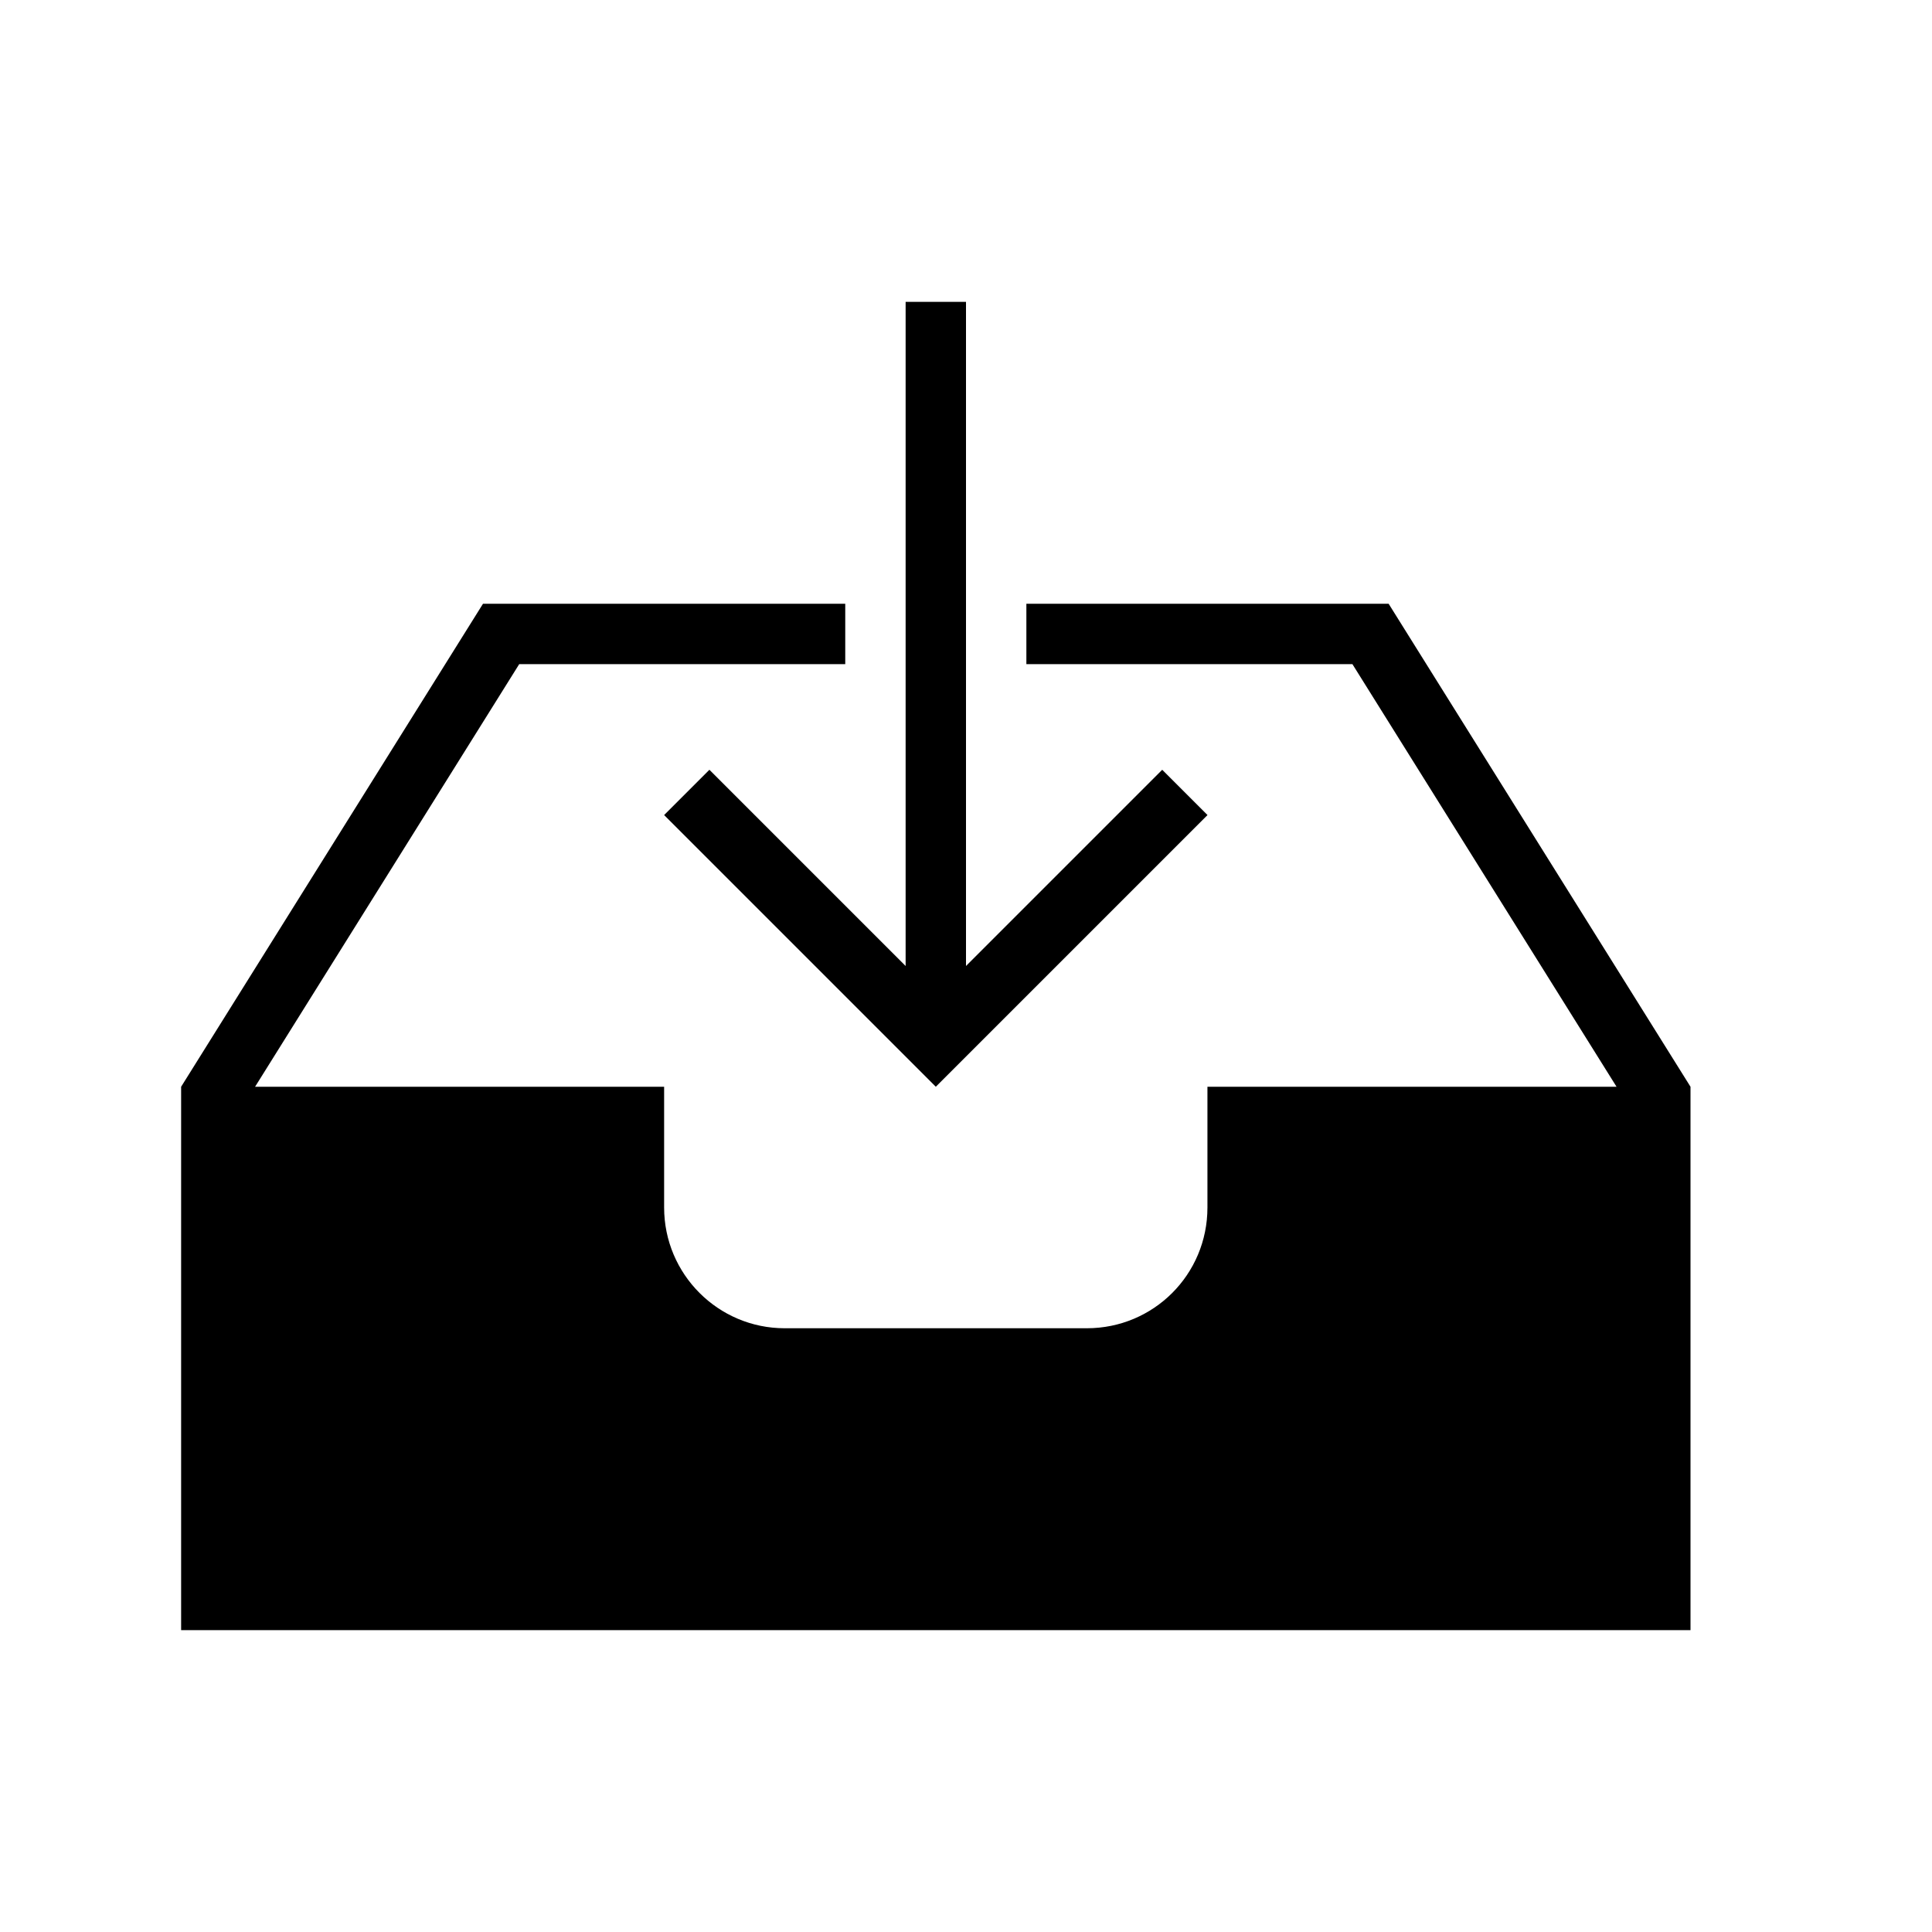
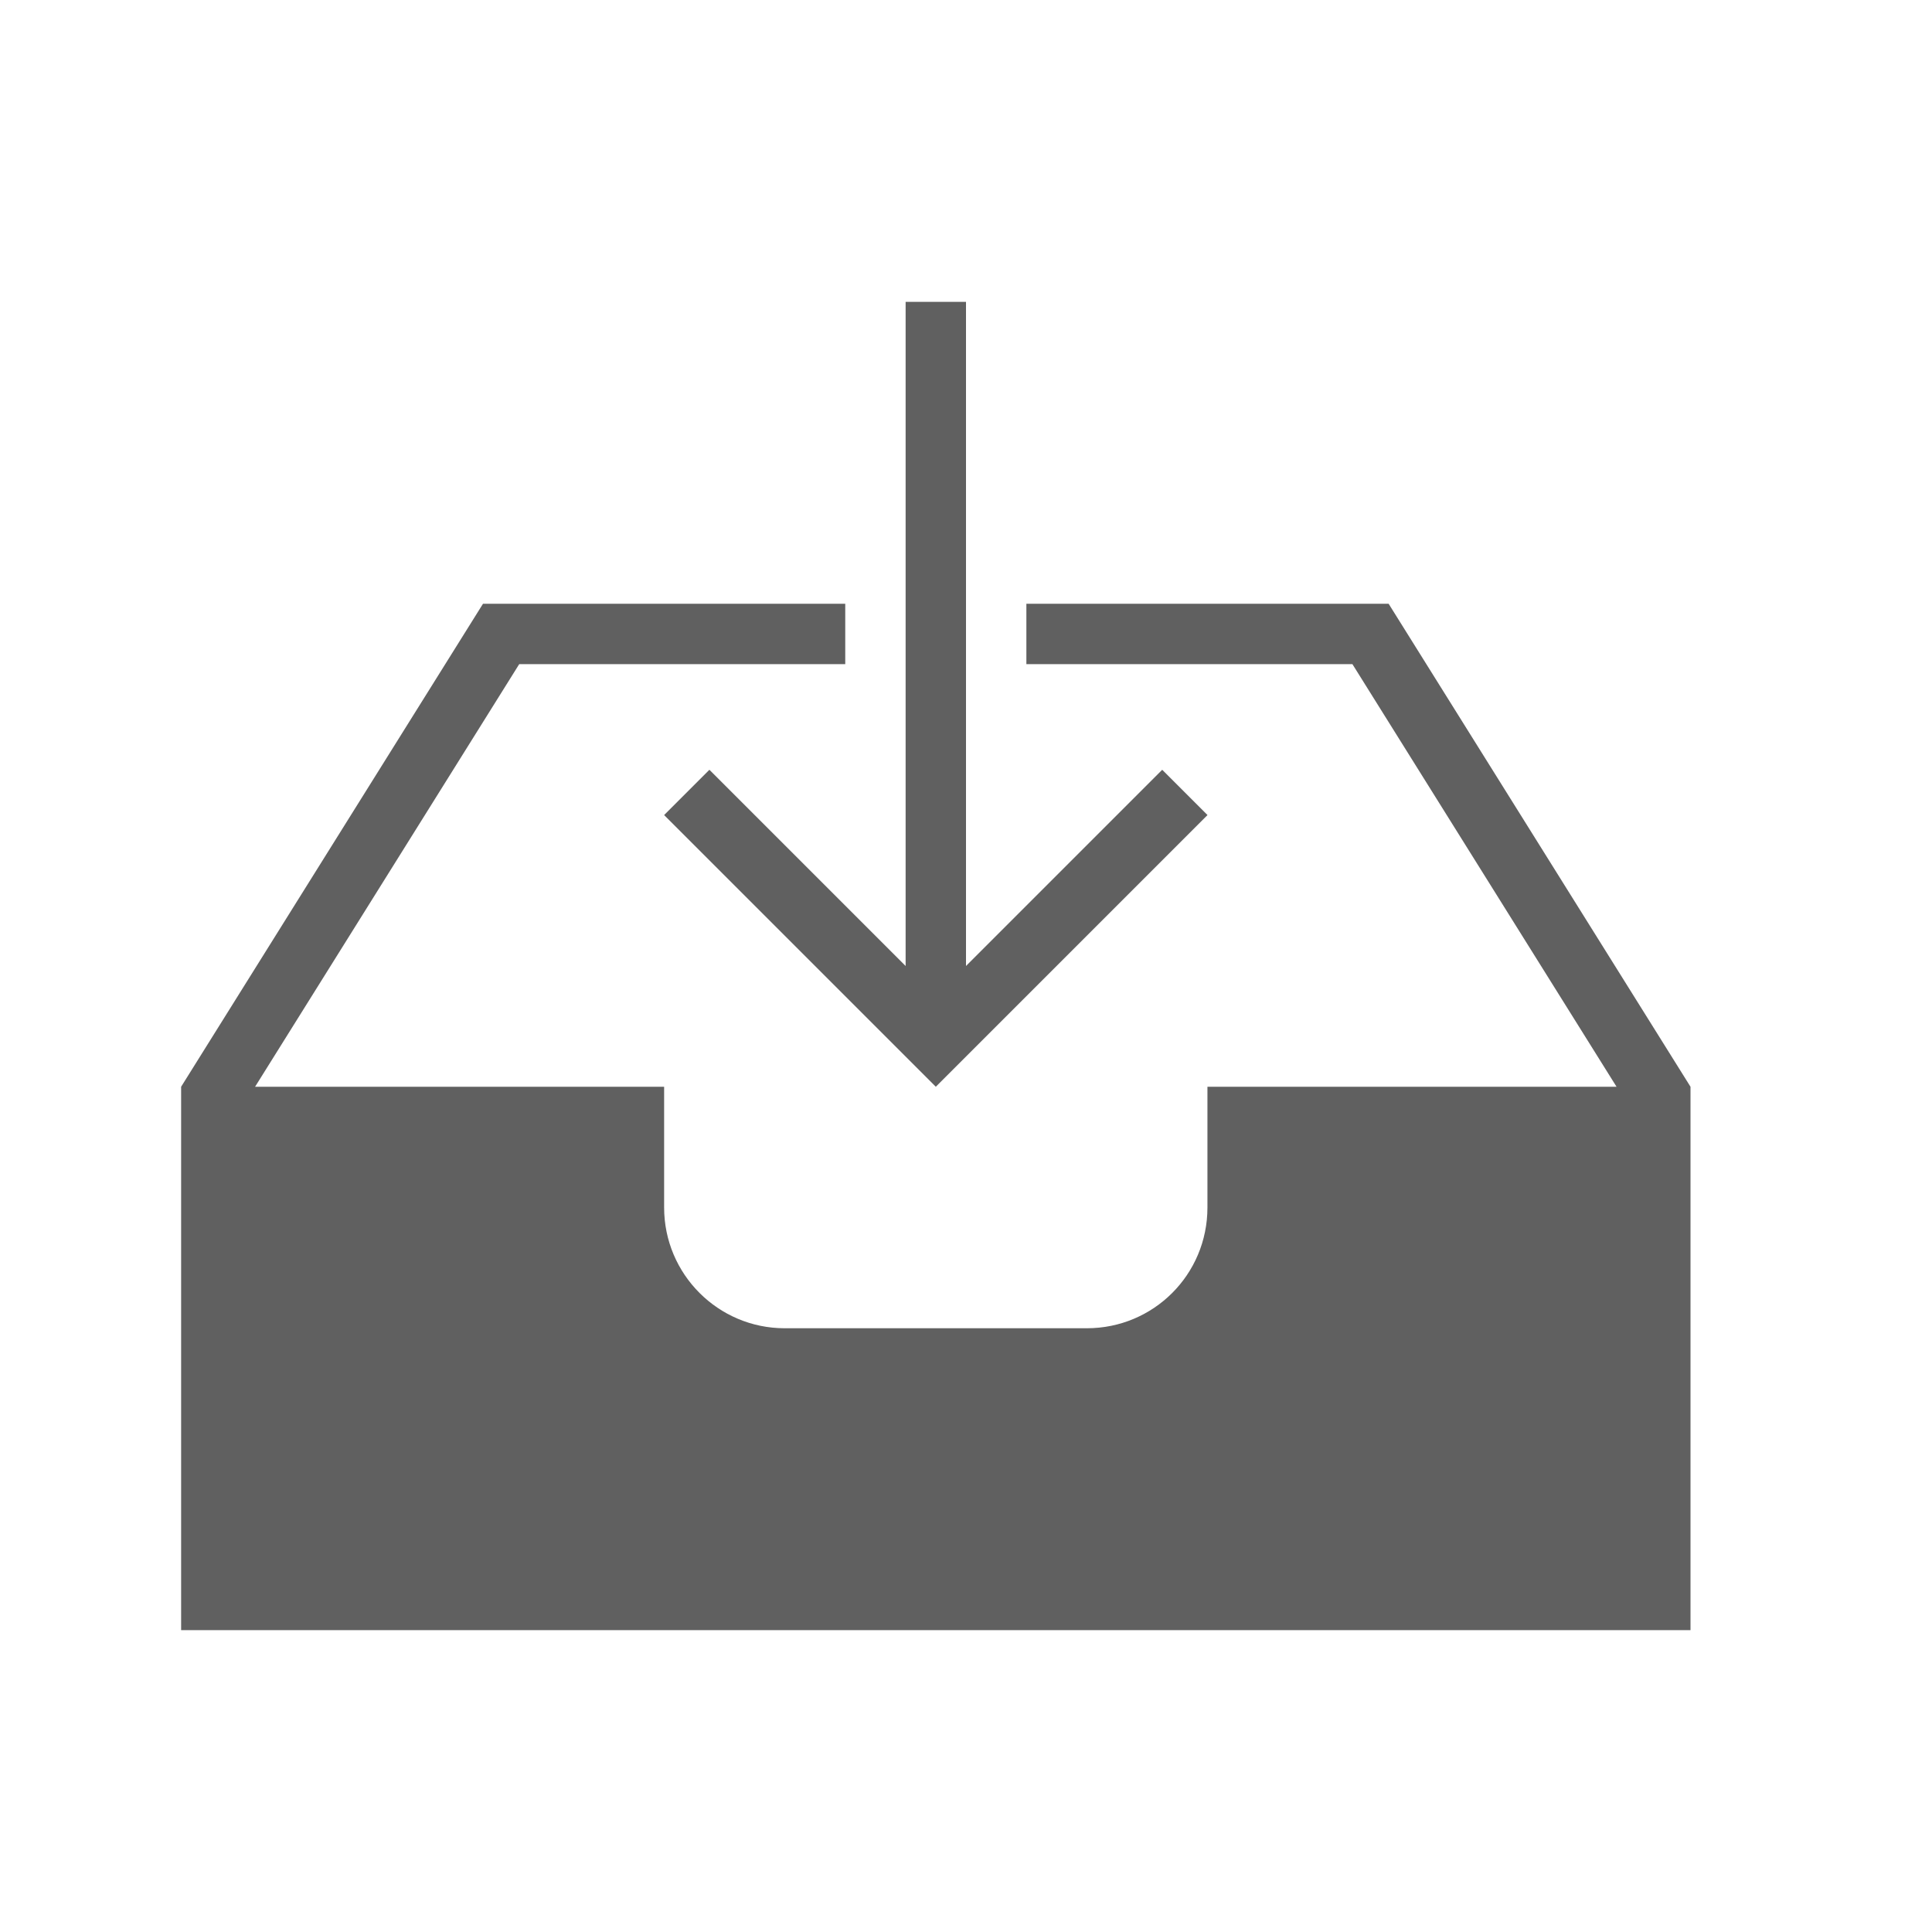
<svg xmlns="http://www.w3.org/2000/svg" version="1.1" width="32" height="32" viewBox="0 0 32 32">
-   <path d="M15 16l-3.25-3.25-0.75 0.75 4.5 4.5 4.5-4.5-0.75-0.75-3.25 3.25v-11h-1v11zM20 18h6.775l-4.375-7h-5.4v-1h6l5 8v9h-25v-9l5-8h6v1h-5.4l-4.375 7h6.775v2c0 1.105 0.896 2 1.997 2h5.005c1.103 0 1.997-0.888 1.997-2v-2z" />
+   <path d="M15 16l-3.25-3.25-0.75 0.75 4.5 4.5 4.5-4.5-0.75-0.75-3.25 3.25v-11h-1v11zM20 18h6.775l-4.375-7h-5.4v-1h6l5 8v9h-25v-9l5-8h6v1h-5.4l-4.375 7h6.775v2c0 1.105 0.896 2 1.997 2h5.005c1.103 0 1.997-0.888 1.997-2v-2z" fill="#606060" />
</svg>
